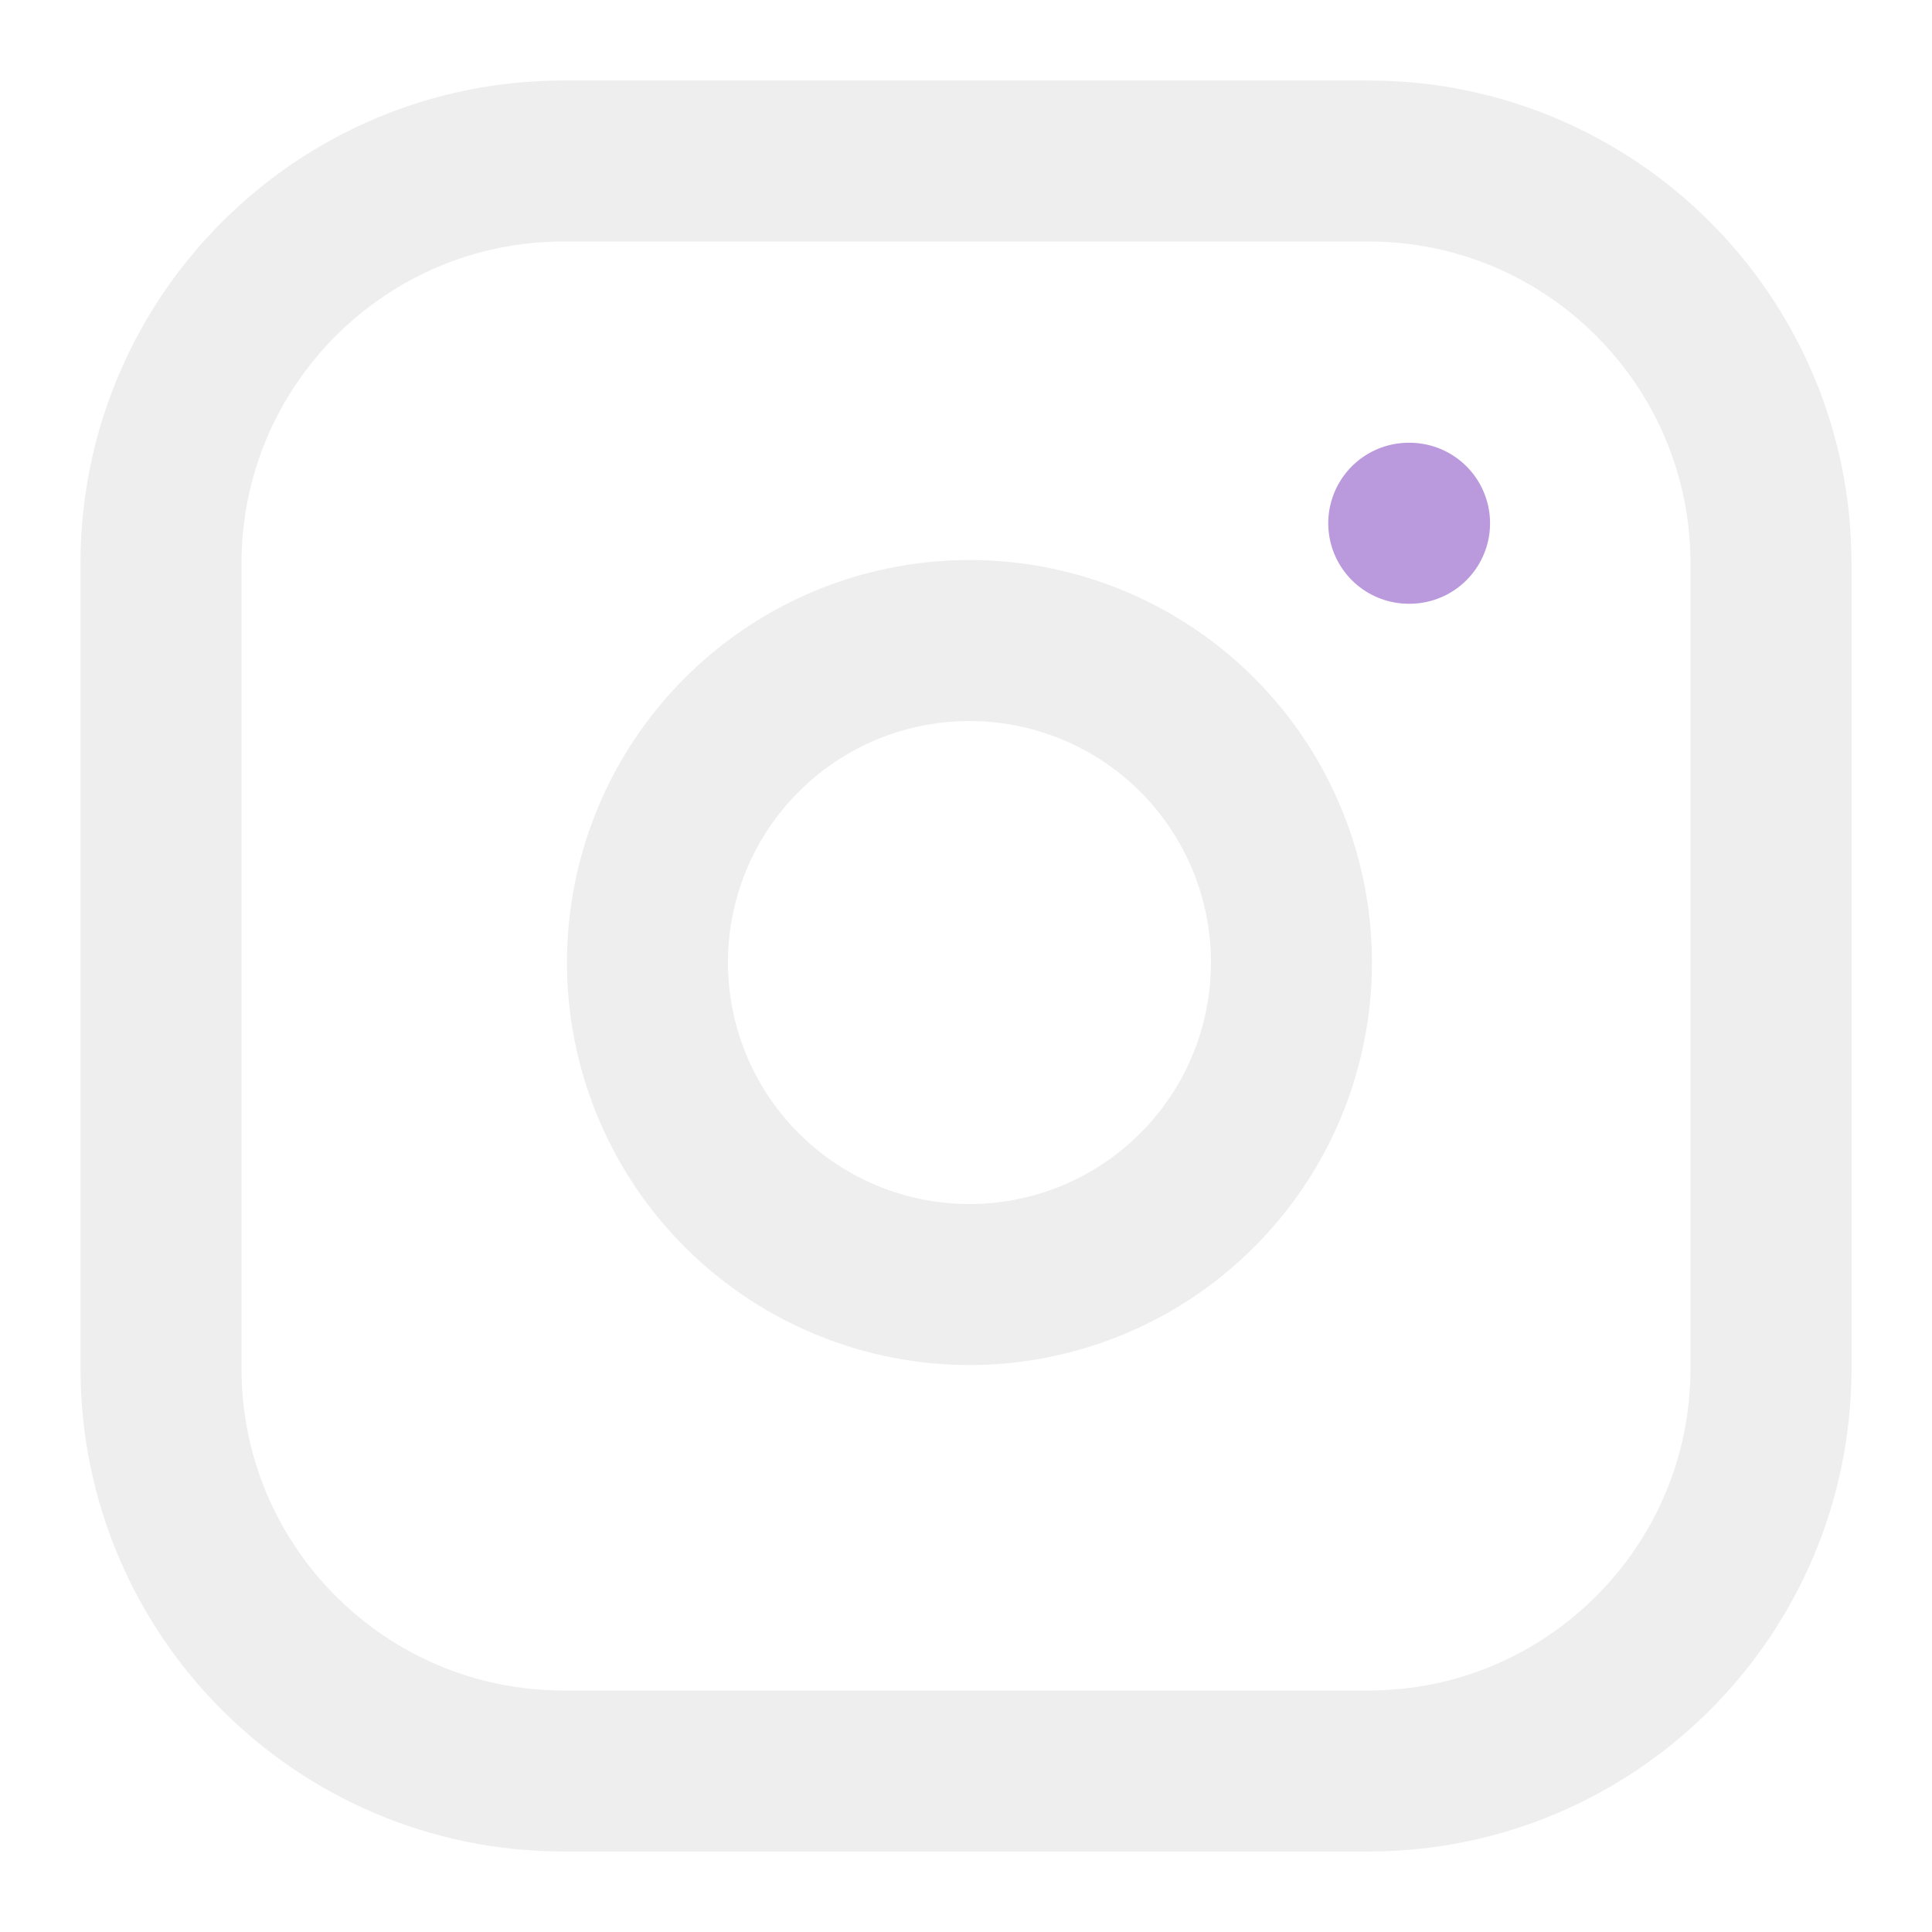
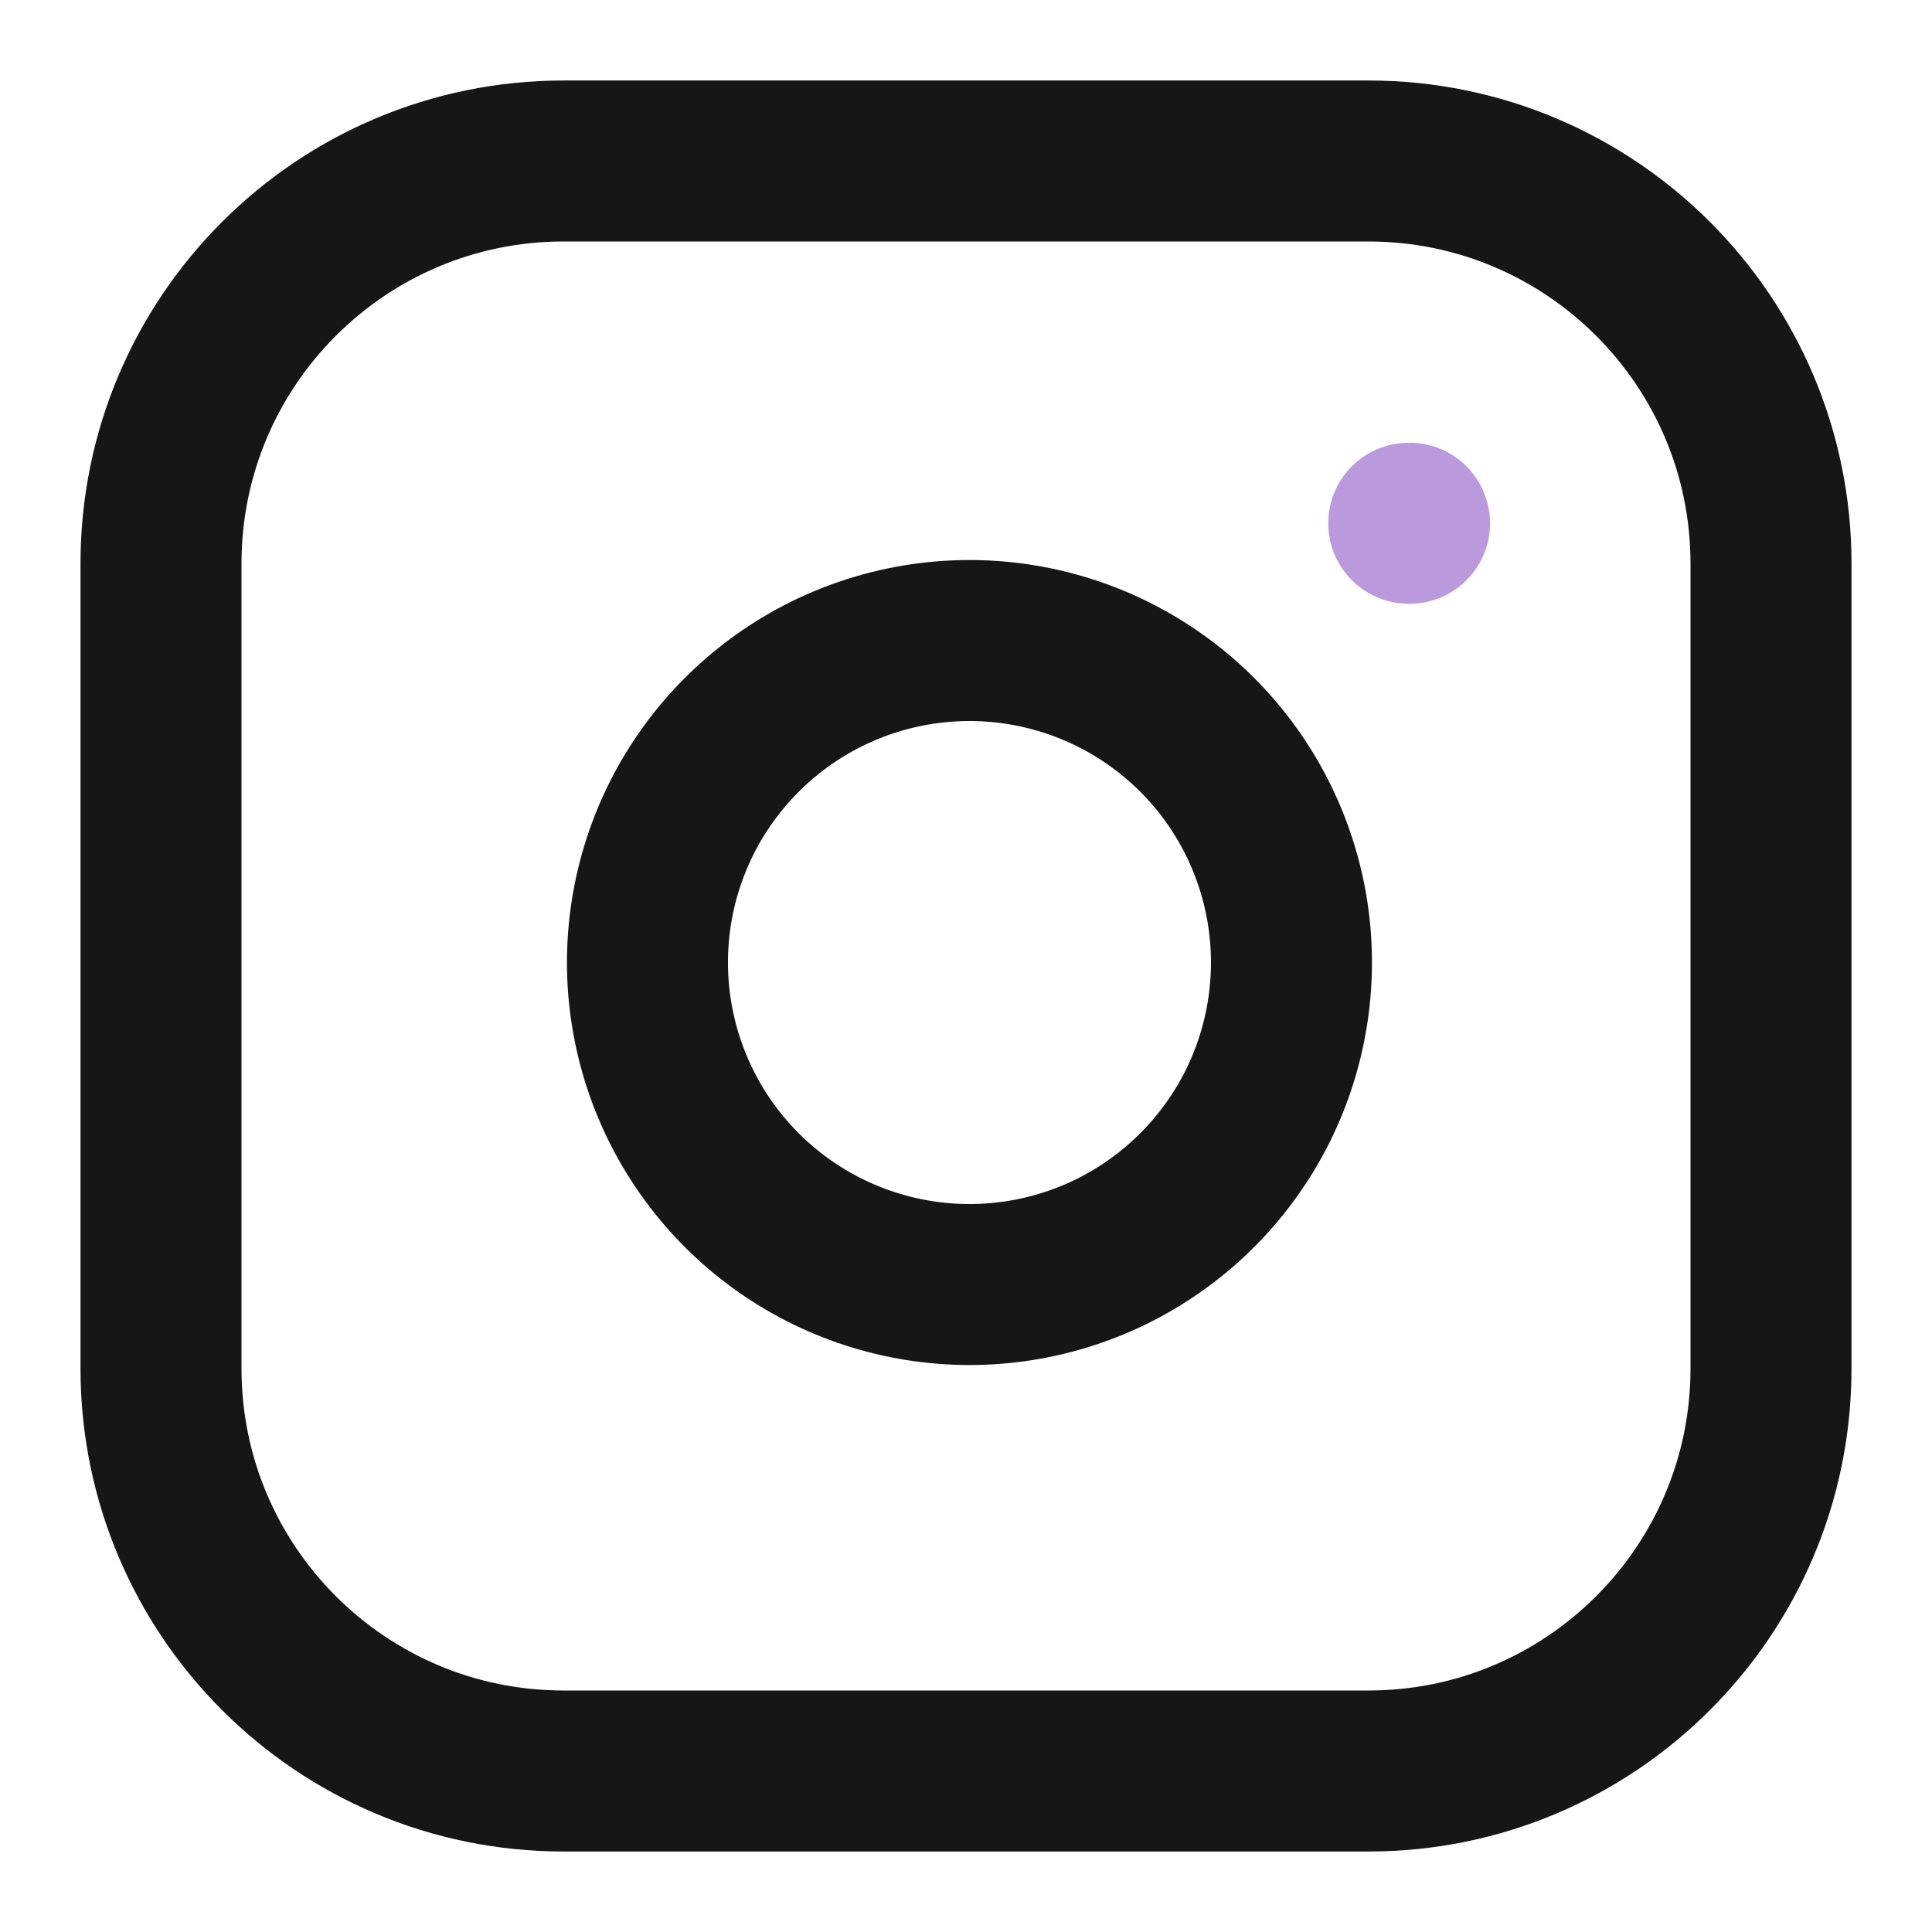
<svg xmlns="http://www.w3.org/2000/svg" width="24" height="24" viewBox="0 0 24 24" fill="none">
-   <path d="M17 2H7C4.239 2 2 4.239 2 7V17C2 19.761 4.239 22 7 22H17C19.761 22 22 19.761 22 17V7C22 4.239 19.761 2 17 2Z" stroke="#eee" stroke-width="2" stroke-linecap="round" stroke-linejoin="round" />
-   <path d="M16 11.37C16.123 12.202 15.981 13.052 15.594 13.799C15.206 14.546 14.593 15.151 13.842 15.53C13.09 15.908 12.238 16.04 11.408 15.906C10.577 15.772 9.81 15.38 9.215 14.785C8.62 14.19 8.228 13.423 8.094 12.592C7.96 11.761 8.092 10.91 8.47 10.158C8.849 9.407 9.454 8.794 10.201 8.406C10.948 8.019 11.798 7.877 12.63 8C13.479 8.126 14.265 8.521 14.872 9.128C15.479 9.735 15.874 10.521 16 11.37Z" stroke="#eee" stroke-width="2" stroke-linecap="round" stroke-linejoin="round" />
+   <path d="M17 2H7C4.239 2 2 4.239 2 7V17C2 19.761 4.239 22 7 22H17C19.761 22 22 19.761 22 17V7C22 4.239 19.761 2 17 2Z" stroke="#161616" stroke-width="2" stroke-linecap="round" stroke-linejoin="round" />
+   <path d="M16 11.37C16.123 12.202 15.981 13.052 15.594 13.799C15.206 14.546 14.593 15.151 13.842 15.53C13.09 15.908 12.238 16.04 11.408 15.906C10.577 15.772 9.81 15.38 9.215 14.785C8.62 14.19 8.228 13.423 8.094 12.592C7.96 11.761 8.092 10.91 8.47 10.158C8.849 9.407 9.454 8.794 10.201 8.406C10.948 8.019 11.798 7.877 12.63 8C13.479 8.126 14.265 8.521 14.872 9.128C15.479 9.735 15.874 10.521 16 11.37Z" stroke="#161616" stroke-width="2" stroke-linecap="round" stroke-linejoin="round" />
  <path d="M17.5 6.5H17.51" stroke="#BB99DD" stroke-width="2" stroke-linecap="round" stroke-linejoin="round" />
</svg>
